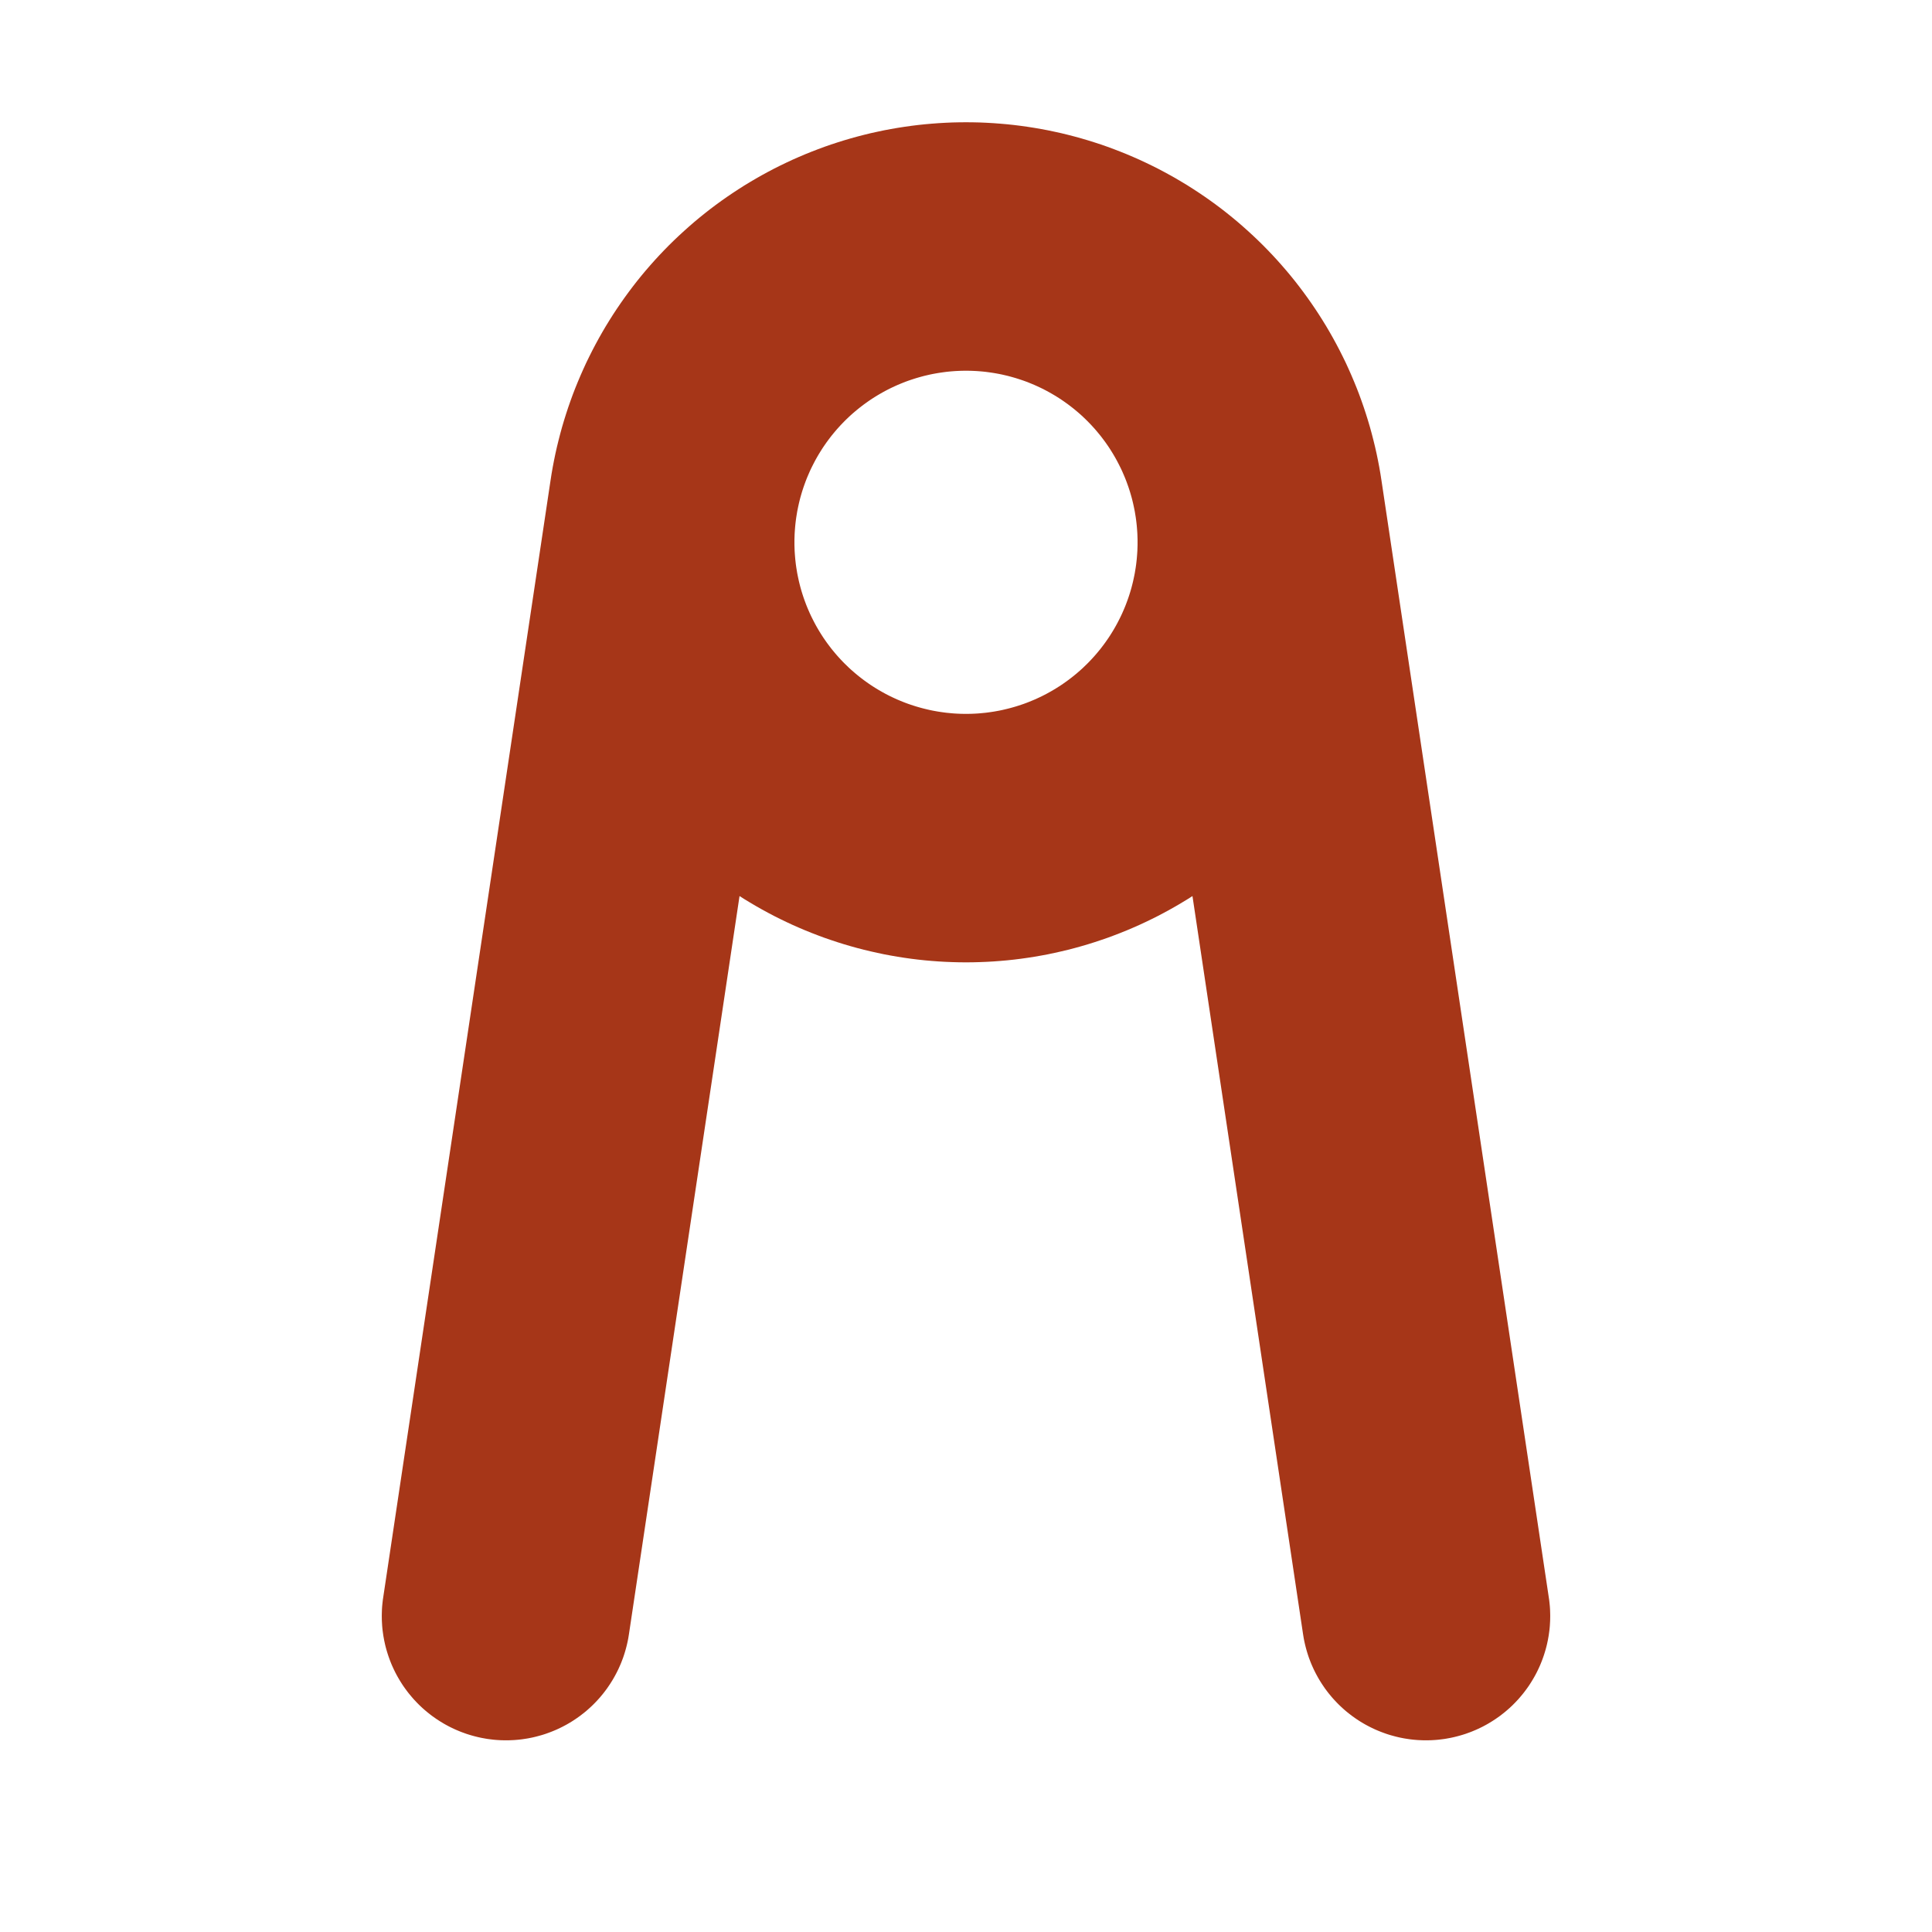
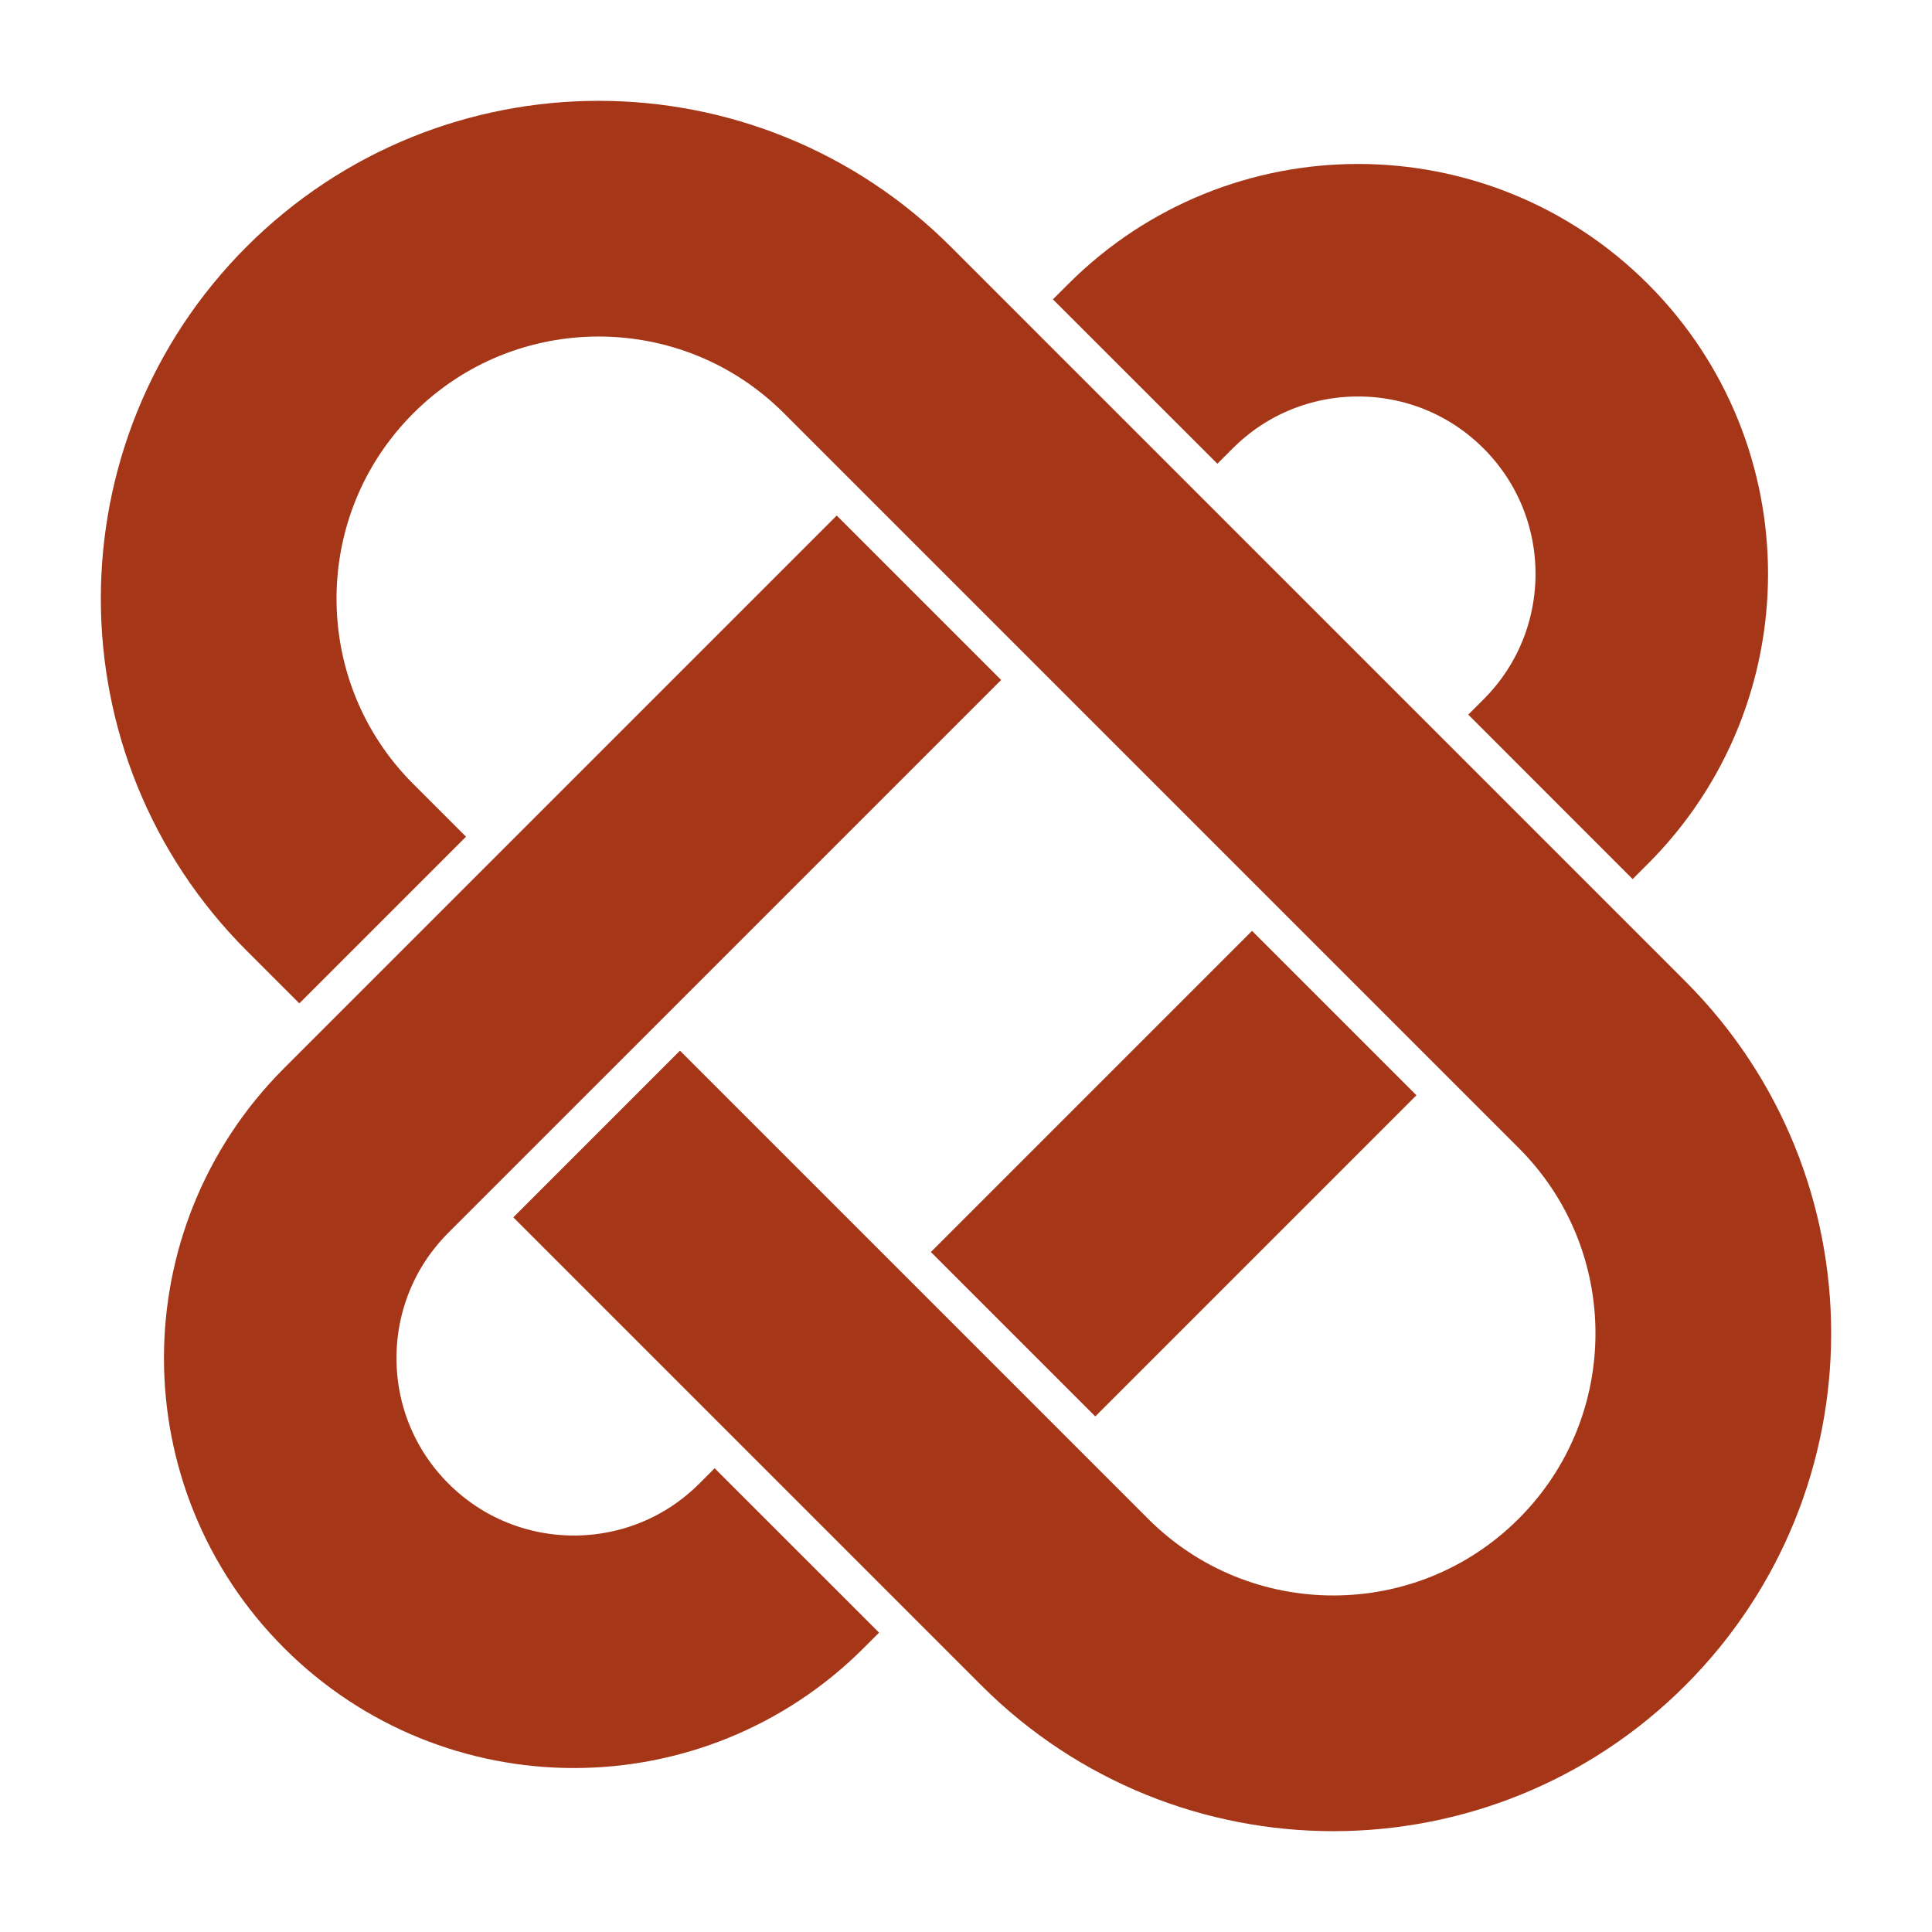
- <svg xmlns="http://www.w3.org/2000/svg" viewBox="0 0 64 64" role="img" aria-label="Assistenza AI — marchio rame">
-   <path fill="#A63618" fill-rule="evenodd" d="M 45.690 15.474 L 45.647 15.250 L 45.601 15.027 L 45.551 14.805 L 45.497 14.584 L 45.440 14.363 L 45.380 14.144 L 45.315 13.925 L 45.247 13.708 L 45.176 13.492 L 45.101 13.277 L 45.023 13.063 L 44.941 12.851 L 44.855 12.640 L 44.766 12.430 L 44.674 12.222 L 44.579 12.015 L 44.479 11.810 L 44.377 11.607 L 44.271 11.405 L 44.162 11.205 L 44.050 11.007 L 43.935 10.811 L 43.816 10.617 L 43.694 10.424 L 43.569 10.234 L 43.441 10.046 L 43.310 9.860 L 43.176 9.676 L 43.039 9.494 L 42.899 9.314 L 42.756 9.137 L 42.610 8.962 L 42.461 8.790 L 42.310 8.620 L 42.156 8.453 L 41.999 8.288 L 41.839 8.125 L 41.677 7.966 L 41.512 7.809 L 41.344 7.655 L 41.174 7.503 L 41.002 7.354 L 40.827 7.208 L 40.650 7.065 L 40.471 6.925 L 40.289 6.788 L 40.105 6.654 L 39.919 6.523 L 39.730 6.395 L 39.540 6.270 L 39.348 6.148 L 39.153 6.030 L 38.957 5.914 L 38.759 5.802 L 38.559 5.693 L 38.358 5.587 L 38.154 5.485 L 37.949 5.386 L 37.743 5.290 L 37.534 5.198 L 37.325 5.109 L 37.114 5.024 L 36.901 4.942 L 36.688 4.863 L 36.473 4.788 L 36.256 4.717 L 36.039 4.649 L 35.821 4.585 L 35.601 4.524 L 35.381 4.467 L 35.160 4.413 L 34.937 4.364 L 34.715 4.317 L 34.491 4.275 L 34.267 4.236 L 34.042 4.201 L 33.816 4.169 L 33.590 4.141 L 33.364 4.117 L 33.137 4.097 L 32.910 4.080 L 32.683 4.067 L 32.455 4.057 L 32.228 4.052 L 32.000 4.050 L 31.772 4.052 L 31.545 4.057 L 31.317 4.067 L 31.090 4.080 L 30.863 4.097 L 30.636 4.117 L 30.410 4.141 L 30.184 4.169 L 29.958 4.201 L 29.733 4.236 L 29.509 4.275 L 29.285 4.317 L 29.063 4.364 L 28.840 4.413 L 28.619 4.467 L 28.399 4.524 L 28.179 4.585 L 27.961 4.649 L 27.744 4.717 L 27.527 4.788 L 27.312 4.863 L 27.099 4.942 L 26.886 5.024 L 26.675 5.109 L 26.466 5.198 L 26.257 5.290 L 26.051 5.386 L 25.846 5.485 L 25.642 5.587 L 25.441 5.693 L 25.241 5.802 L 25.043 5.914 L 24.847 6.030 L 24.652 6.148 L 24.460 6.270 L 24.270 6.395 L 24.081 6.523 L 23.895 6.654 L 23.711 6.788 L 23.529 6.925 L 23.350 7.065 L 23.173 7.208 L 22.998 7.354 L 22.826 7.503 L 22.656 7.655 L 22.488 7.809 L 22.323 7.966 L 22.161 8.125 L 22.001 8.288 L 21.844 8.453 L 21.690 8.620 L 21.539 8.790 L 21.390 8.962 L 21.244 9.137 L 21.101 9.314 L 20.961 9.494 L 20.824 9.676 L 20.690 9.860 L 20.559 10.046 L 20.431 10.234 L 20.306 10.424 L 20.184 10.617 L 20.065 10.811 L 19.950 11.007 L 19.838 11.205 L 19.729 11.405 L 19.623 11.607 L 19.521 11.810 L 19.421 12.015 L 19.326 12.222 L 19.234 12.430 L 19.145 12.640 L 19.059 12.851 L 18.977 13.063 L 18.899 13.277 L 18.824 13.492 L 18.753 13.708 L 18.685 13.925 L 18.620 14.144 L 18.560 14.363 L 18.503 14.584 L 18.449 14.805 L 18.399 15.027 L 18.353 15.250 L 18.310 15.474 L 18.271 15.698 L 18.250 15.833 L 18.250 15.836 L 18.239 15.903 L 12.693 52.925 L 12.683 52.991 L 12.675 53.058 L 12.668 53.125 L 12.661 53.192 L 12.656 53.259 L 12.652 53.327 L 12.650 53.394 L 12.648 53.461 L 12.647 53.528 L 12.648 53.596 L 12.649 53.663 L 12.652 53.730 L 12.656 53.798 L 12.660 53.865 L 12.666 53.932 L 12.673 53.999 L 12.682 54.066 L 12.691 54.132 L 12.701 54.199 L 12.713 54.265 L 12.725 54.332 L 12.739 54.397 L 12.753 54.463 L 12.769 54.529 L 12.786 54.594 L 12.804 54.659 L 12.823 54.723 L 12.843 54.788 L 12.864 54.852 L 12.886 54.915 L 12.909 54.979 L 12.933 55.041 L 12.958 55.104 L 12.984 55.166 L 13.012 55.228 L 13.040 55.289 L 13.069 55.349 L 13.099 55.410 L 13.130 55.469 L 13.162 55.528 L 13.196 55.587 L 13.230 55.645 L 13.265 55.703 L 13.301 55.760 L 13.337 55.816 L 13.375 55.872 L 13.414 55.927 L 13.454 55.981 L 13.494 56.035 L 13.535 56.088 L 13.578 56.141 L 13.621 56.192 L 13.665 56.244 L 13.709 56.294 L 13.755 56.343 L 13.801 56.392 L 13.848 56.440 L 13.896 56.488 L 13.945 56.534 L 13.994 56.580 L 14.045 56.625 L 14.096 56.669 L 14.147 56.712 L 14.200 56.754 L 14.253 56.796 L 14.306 56.837 L 14.361 56.876 L 14.416 56.915 L 14.471 56.953 L 14.528 56.990 L 14.584 57.026 L 14.642 57.061 L 14.700 57.096 L 14.758 57.129 L 14.817 57.161 L 14.877 57.193 L 14.937 57.223 L 14.998 57.252 L 15.059 57.281 L 15.120 57.308 L 15.182 57.334 L 15.245 57.360 L 15.307 57.384 L 15.371 57.407 L 15.434 57.430 L 15.498 57.451 L 15.562 57.471 L 15.627 57.490 L 15.692 57.508 L 15.757 57.525 L 15.822 57.541 L 15.888 57.556 L 15.954 57.570 L 16.020 57.582 L 16.086 57.594 L 16.153 57.605 L 16.220 57.614 L 16.286 57.622 L 16.353 57.630 L 16.420 57.636 L 16.488 57.641 L 16.555 57.645 L 16.622 57.648 L 16.689 57.649 L 16.757 57.650 L 16.824 57.650 L 16.891 57.648 L 16.959 57.645 L 17.026 57.642 L 17.093 57.637 L 17.160 57.631 L 17.227 57.624 L 17.294 57.616 L 17.361 57.606 L 17.427 57.596 L 17.494 57.585 L 17.560 57.572 L 17.626 57.559 L 17.691 57.544 L 17.757 57.528 L 17.822 57.511 L 17.887 57.493 L 17.952 57.475 L 18.016 57.455 L 18.080 57.434 L 18.144 57.411 L 18.207 57.388 L 18.270 57.364 L 18.332 57.339 L 18.394 57.313 L 18.456 57.286 L 18.517 57.257 L 18.578 57.228 L 18.638 57.198 L 18.697 57.167 L 18.757 57.135 L 18.815 57.102 L 18.873 57.068 L 18.931 57.033 L 18.988 56.997 L 19.044 56.960 L 19.100 56.922 L 19.155 56.883 L 19.210 56.844 L 19.263 56.803 L 19.316 56.762 L 19.369 56.720 L 19.421 56.677 L 19.472 56.633 L 19.522 56.588 L 19.572 56.542 L 19.621 56.496 L 19.669 56.449 L 19.716 56.401 L 19.762 56.352 L 19.808 56.303 L 19.853 56.253 L 19.897 56.202 L 19.940 56.150 L 19.983 56.098 L 20.024 56.045 L 20.065 55.991 L 20.105 55.937 L 20.143 55.882 L 20.181 55.826 L 20.218 55.770 L 20.254 55.713 L 20.290 55.655 L 20.324 55.597 L 20.357 55.539 L 20.389 55.480 L 20.421 55.420 L 20.451 55.360 L 20.481 55.299 L 20.509 55.238 L 20.536 55.177 L 20.563 55.115 L 20.588 55.053 L 20.612 54.990 L 20.636 54.927 L 20.658 54.863 L 20.679 54.799 L 20.699 54.735 L 20.718 54.670 L 20.736 54.605 L 20.753 54.540 L 20.769 54.475 L 20.784 54.409 L 20.798 54.343 L 20.811 54.277 L 20.822 54.211 L 20.833 54.144 L 24.498 29.683 L 24.652 29.781 L 24.847 29.899 L 25.043 30.015 L 25.241 30.127 L 25.441 30.236 L 25.642 30.342 L 25.846 30.444 L 26.051 30.543 L 26.257 30.639 L 26.466 30.731 L 26.675 30.820 L 26.886 30.905 L 27.099 30.987 L 27.312 31.066 L 27.527 31.140 L 27.744 31.212 L 27.961 31.280 L 28.179 31.344 L 28.399 31.405 L 28.619 31.462 L 28.840 31.515 L 29.063 31.565 L 29.285 31.612 L 29.509 31.654 L 29.733 31.693 L 29.958 31.728 L 30.184 31.760 L 30.410 31.788 L 30.636 31.812 L 30.863 31.832 L 31.090 31.849 L 31.317 31.862 L 31.545 31.871 L 31.772 31.877 L 32.000 31.879 L 32.228 31.877 L 32.455 31.871 L 32.683 31.862 L 32.910 31.849 L 33.137 31.832 L 33.364 31.812 L 33.590 31.788 L 33.816 31.760 L 34.042 31.728 L 34.267 31.693 L 34.491 31.654 L 34.715 31.612 L 34.937 31.565 L 35.160 31.515 L 35.381 31.462 L 35.601 31.405 L 35.821 31.344 L 36.039 31.280 L 36.256 31.212 L 36.473 31.140 L 36.688 31.066 L 36.901 30.987 L 37.114 30.905 L 37.325 30.820 L 37.534 30.731 L 37.743 30.639 L 37.949 30.543 L 38.154 30.444 L 38.358 30.342 L 38.559 30.236 L 38.759 30.127 L 38.957 30.015 L 39.153 29.899 L 39.348 29.781 L 39.502 29.683 L 43.167 54.144 L 43.178 54.211 L 43.189 54.277 L 43.202 54.343 L 43.216 54.409 L 43.231 54.475 L 43.247 54.540 L 43.264 54.605 L 43.282 54.670 L 43.301 54.735 L 43.321 54.799 L 43.342 54.863 L 43.364 54.927 L 43.388 54.990 L 43.412 55.053 L 43.437 55.115 L 43.464 55.177 L 43.491 55.238 L 43.519 55.299 L 43.549 55.360 L 43.579 55.420 L 43.611 55.480 L 43.643 55.539 L 43.676 55.597 L 43.710 55.655 L 43.746 55.713 L 43.782 55.770 L 43.819 55.826 L 43.857 55.882 L 43.895 55.937 L 43.935 55.991 L 43.976 56.045 L 44.017 56.098 L 44.060 56.150 L 44.103 56.202 L 44.147 56.253 L 44.192 56.303 L 44.238 56.352 L 44.284 56.401 L 44.331 56.449 L 44.379 56.496 L 44.428 56.542 L 44.478 56.588 L 44.528 56.633 L 44.579 56.677 L 44.631 56.720 L 44.684 56.762 L 44.737 56.803 L 44.790 56.844 L 44.845 56.883 L 44.900 56.922 L 44.956 56.960 L 45.012 56.997 L 45.069 57.033 L 45.127 57.068 L 45.185 57.102 L 45.243 57.135 L 45.303 57.167 L 45.362 57.198 L 45.422 57.228 L 45.483 57.257 L 45.544 57.286 L 45.606 57.313 L 45.668 57.339 L 45.730 57.364 L 45.793 57.388 L 45.856 57.411 L 45.920 57.434 L 45.984 57.455 L 46.048 57.475 L 46.113 57.493 L 46.178 57.511 L 46.243 57.528 L 46.309 57.544 L 46.374 57.559 L 46.440 57.572 L 46.506 57.585 L 46.573 57.596 L 46.639 57.606 L 46.706 57.616 L 46.773 57.624 L 46.840 57.631 L 46.907 57.637 L 46.974 57.642 L 47.041 57.645 L 47.109 57.648 L 47.176 57.650 L 47.243 57.650 L 47.311 57.649 L 47.378 57.648 L 47.445 57.645 L 47.512 57.641 L 47.580 57.636 L 47.647 57.630 L 47.714 57.622 L 47.780 57.614 L 47.847 57.605 L 47.914 57.594 L 47.980 57.582 L 48.046 57.570 L 48.112 57.556 L 48.178 57.541 L 48.243 57.525 L 48.308 57.508 L 48.373 57.490 L 48.438 57.471 L 48.502 57.451 L 48.566 57.430 L 48.629 57.407 L 48.693 57.384 L 48.755 57.360 L 48.818 57.334 L 48.880 57.308 L 48.941 57.281 L 49.002 57.252 L 49.063 57.223 L 49.123 57.193 L 49.183 57.161 L 49.242 57.129 L 49.300 57.096 L 49.358 57.061 L 49.416 57.026 L 49.472 56.990 L 49.529 56.953 L 49.584 56.915 L 49.639 56.876 L 49.694 56.837 L 49.747 56.796 L 49.800 56.754 L 49.853 56.712 L 49.904 56.669 L 49.955 56.625 L 50.006 56.580 L 50.055 56.534 L 50.104 56.488 L 50.152 56.440 L 50.199 56.392 L 50.245 56.343 L 50.291 56.294 L 50.335 56.244 L 50.379 56.192 L 50.422 56.141 L 50.465 56.088 L 50.506 56.035 L 50.546 55.981 L 50.586 55.927 L 50.625 55.872 L 50.663 55.816 L 50.699 55.760 L 50.735 55.703 L 50.770 55.645 L 50.804 55.587 L 50.838 55.528 L 50.870 55.469 L 50.901 55.410 L 50.931 55.349 L 50.960 55.289 L 50.988 55.228 L 51.016 55.166 L 51.042 55.104 L 51.067 55.041 L 51.091 54.979 L 51.114 54.915 L 51.136 54.852 L 51.157 54.788 L 51.177 54.723 L 51.196 54.659 L 51.214 54.594 L 51.231 54.529 L 51.247 54.463 L 51.261 54.397 L 51.275 54.332 L 51.287 54.265 L 51.299 54.199 L 51.309 54.132 L 51.318 54.066 L 51.327 53.999 L 51.334 53.932 L 51.340 53.865 L 51.344 53.798 L 51.348 53.730 L 51.351 53.663 L 51.352 53.596 L 51.353 53.528 L 51.352 53.461 L 51.350 53.394 L 51.348 53.327 L 51.344 53.259 L 51.339 53.192 L 51.332 53.125 L 51.325 53.058 L 51.317 52.991 L 51.307 52.925 L 45.761 15.903 L 45.750 15.836 L 45.750 15.833 L 45.729 15.698 L 45.690 15.474 Z M 37.683 18.057 L 37.680 18.150 L 37.677 18.243 L 37.671 18.336 L 37.664 18.429 L 37.656 18.522 L 37.646 18.614 L 37.635 18.706 L 37.622 18.798 L 37.607 18.890 L 37.592 18.982 L 37.574 19.073 L 37.555 19.164 L 37.535 19.255 L 37.513 19.345 L 37.490 19.435 L 37.465 19.525 L 37.439 19.614 L 37.411 19.703 L 37.382 19.791 L 37.351 19.879 L 37.319 19.966 L 37.286 20.053 L 37.251 20.139 L 37.214 20.225 L 37.177 20.310 L 37.138 20.394 L 37.097 20.478 L 37.055 20.561 L 37.012 20.644 L 36.968 20.725 L 36.922 20.806 L 36.875 20.886 L 36.826 20.966 L 36.777 21.044 L 36.726 21.122 L 36.673 21.199 L 36.620 21.275 L 36.565 21.350 L 36.509 21.424 L 36.452 21.498 L 36.393 21.570 L 36.334 21.641 L 36.273 21.712 L 36.211 21.781 L 36.148 21.850 L 36.084 21.917 L 36.019 21.983 L 35.952 22.048 L 35.885 22.113 L 35.817 22.176 L 35.747 22.237 L 35.677 22.298 L 35.605 22.358 L 35.533 22.416 L 35.460 22.473 L 35.386 22.529 L 35.310 22.584 L 35.234 22.638 L 35.158 22.690 L 35.080 22.741 L 35.001 22.791 L 34.922 22.839 L 34.842 22.886 L 34.761 22.932 L 34.679 22.977 L 34.597 23.020 L 34.514 23.062 L 34.430 23.102 L 34.346 23.141 L 34.261 23.179 L 34.175 23.215 L 34.089 23.250 L 34.002 23.284 L 33.915 23.316 L 33.827 23.346 L 33.739 23.375 L 33.650 23.403 L 33.561 23.429 L 33.471 23.454 L 33.381 23.477 L 33.291 23.499 L 33.200 23.520 L 33.109 23.539 L 33.017 23.556 L 32.926 23.572 L 32.834 23.586 L 32.742 23.599 L 32.650 23.611 L 32.557 23.620 L 32.464 23.629 L 32.372 23.636 L 32.279 23.641 L 32.186 23.645 L 32.093 23.647 L 32.000 23.648 L 31.907 23.647 L 31.814 23.645 L 31.721 23.641 L 31.628 23.636 L 31.536 23.629 L 31.443 23.620 L 31.350 23.611 L 31.258 23.599 L 31.166 23.586 L 31.074 23.572 L 30.983 23.556 L 30.891 23.539 L 30.800 23.520 L 30.709 23.499 L 30.619 23.477 L 30.529 23.454 L 30.439 23.429 L 30.350 23.403 L 30.261 23.375 L 30.173 23.346 L 30.085 23.316 L 29.998 23.284 L 29.911 23.250 L 29.825 23.215 L 29.739 23.179 L 29.654 23.141 L 29.570 23.102 L 29.486 23.062 L 29.403 23.020 L 29.321 22.977 L 29.239 22.932 L 29.158 22.886 L 29.078 22.839 L 28.999 22.791 L 28.920 22.741 L 28.842 22.690 L 28.766 22.638 L 28.690 22.584 L 28.614 22.529 L 28.540 22.473 L 28.467 22.416 L 28.395 22.358 L 28.323 22.298 L 28.253 22.237 L 28.183 22.176 L 28.115 22.113 L 28.048 22.048 L 27.981 21.983 L 27.916 21.917 L 27.852 21.850 L 27.789 21.781 L 27.727 21.712 L 27.666 21.641 L 27.607 21.570 L 27.548 21.498 L 27.491 21.424 L 27.435 21.350 L 27.380 21.275 L 27.327 21.199 L 27.274 21.122 L 27.223 21.044 L 27.174 20.966 L 27.125 20.886 L 27.078 20.806 L 27.032 20.725 L 26.988 20.644 L 26.945 20.561 L 26.903 20.478 L 26.862 20.394 L 26.823 20.310 L 26.786 20.225 L 26.749 20.139 L 26.714 20.053 L 26.681 19.966 L 26.649 19.879 L 26.618 19.791 L 26.589 19.703 L 26.561 19.614 L 26.535 19.525 L 26.510 19.435 L 26.487 19.345 L 26.465 19.255 L 26.445 19.164 L 26.426 19.073 L 26.408 18.982 L 26.393 18.890 L 26.378 18.798 L 26.365 18.706 L 26.354 18.614 L 26.344 18.522 L 26.336 18.429 L 26.329 18.336 L 26.323 18.243 L 26.320 18.150 L 26.317 18.057 L 26.317 17.964 L 26.317 17.871 L 26.320 17.778 L 26.323 17.686 L 26.329 17.593 L 26.336 17.500 L 26.344 17.407 L 26.354 17.315 L 26.365 17.223 L 26.378 17.131 L 26.393 17.039 L 26.408 16.947 L 26.426 16.856 L 26.445 16.765 L 26.465 16.674 L 26.487 16.583 L 26.510 16.493 L 26.535 16.404 L 26.561 16.315 L 26.589 16.226 L 26.618 16.138 L 26.649 16.050 L 26.681 15.962 L 26.714 15.876 L 26.749 15.790 L 26.786 15.704 L 26.823 15.619 L 26.862 15.534 L 26.903 15.451 L 26.945 15.368 L 26.988 15.285 L 27.032 15.204 L 27.078 15.123 L 27.125 15.043 L 27.174 14.963 L 27.223 14.885 L 27.274 14.807 L 27.327 14.730 L 27.380 14.654 L 27.435 14.579 L 27.491 14.505 L 27.548 14.431 L 27.607 14.359 L 27.666 14.288 L 27.727 14.217 L 27.789 14.148 L 27.852 14.079 L 27.916 14.012 L 27.981 13.946 L 28.048 13.880 L 28.115 13.816 L 28.183 13.753 L 28.253 13.691 L 28.323 13.631 L 28.395 13.571 L 28.467 13.513 L 28.540 13.456 L 28.614 13.400 L 28.690 13.345 L 28.766 13.291 L 28.842 13.239 L 28.920 13.188 L 28.999 13.138 L 29.078 13.090 L 29.158 13.043 L 29.239 12.997 L 29.321 12.952 L 29.403 12.909 L 29.486 12.867 L 29.570 12.827 L 29.654 12.788 L 29.739 12.750 L 29.825 12.714 L 29.911 12.679 L 29.998 12.645 L 30.085 12.613 L 30.173 12.583 L 30.261 12.554 L 30.350 12.526 L 30.439 12.500 L 30.529 12.475 L 30.619 12.451 L 30.709 12.430 L 30.800 12.409 L 30.891 12.390 L 30.983 12.373 L 31.074 12.357 L 31.166 12.343 L 31.258 12.330 L 31.350 12.318 L 31.443 12.308 L 31.536 12.300 L 31.628 12.293 L 31.721 12.288 L 31.814 12.284 L 31.907 12.282 L 32.000 12.281 L 32.093 12.282 L 32.186 12.284 L 32.279 12.288 L 32.372 12.293 L 32.464 12.300 L 32.557 12.308 L 32.650 12.318 L 32.742 12.330 L 32.834 12.343 L 32.926 12.357 L 33.017 12.373 L 33.109 12.390 L 33.200 12.409 L 33.291 12.430 L 33.381 12.451 L 33.471 12.475 L 33.561 12.500 L 33.650 12.526 L 33.739 12.554 L 33.827 12.583 L 33.915 12.613 L 34.002 12.645 L 34.089 12.679 L 34.175 12.714 L 34.261 12.750 L 34.346 12.788 L 34.430 12.827 L 34.514 12.867 L 34.597 12.909 L 34.679 12.952 L 34.761 12.997 L 34.842 13.043 L 34.922 13.090 L 35.001 13.138 L 35.080 13.188 L 35.158 13.239 L 35.234 13.291 L 35.310 13.345 L 35.386 13.400 L 35.460 13.456 L 35.533 13.513 L 35.605 13.571 L 35.677 13.631 L 35.747 13.691 L 35.817 13.753 L 35.885 13.816 L 35.952 13.880 L 36.019 13.946 L 36.084 14.012 L 36.148 14.079 L 36.211 14.148 L 36.273 14.217 L 36.334 14.288 L 36.393 14.359 L 36.452 14.431 L 36.509 14.505 L 36.565 14.579 L 36.620 14.654 L 36.673 14.730 L 36.726 14.807 L 36.777 14.885 L 36.826 14.963 L 36.875 15.043 L 36.922 15.123 L 36.968 15.204 L 37.012 15.285 L 37.055 15.368 L 37.097 15.451 L 37.138 15.534 L 37.177 15.619 L 37.214 15.704 L 37.251 15.790 L 37.286 15.876 L 37.319 15.962 L 37.351 16.050 L 37.382 16.138 L 37.411 16.226 L 37.439 16.315 L 37.465 16.404 L 37.490 16.493 L 37.513 16.583 L 37.535 16.674 L 37.555 16.765 L 37.574 16.856 L 37.592 16.947 L 37.607 17.039 L 37.622 17.131 L 37.635 17.223 L 37.646 17.315 L 37.656 17.407 L 37.664 17.500 L 37.671 17.593 L 37.677 17.686 L 37.680 17.778 L 37.683 17.871 L 37.683 17.964 L 37.683 18.057 Z" />
+ <svg xmlns="http://www.w3.org/2000/svg" viewBox="0 0 256 256" fill="none" role="img" aria-label="Assistenza AI — marchio Snodo monocromatico rame">
+   <path d="M 79.057 150.263 L 141.071 212.277 A 50.350 50.350 0 0 0 212.277 141.071 L 114.929 43.723 A 50.350 50.350 0 0 0 43.723 114.929 L 50.706 121.912" fill="none" stroke="#A63618" stroke-width="31.231" stroke-linecap="butt" stroke-linejoin="round" />
+   <path d="M 121.763 79.207 L 48.528 152.441 A 38.912 38.912 0 0 0 103.559 207.472 L 105.588 205.442" fill="none" stroke="#A63618" stroke-width="30.809" stroke-linecap="butt" stroke-linejoin="round" />
+   <path d="M 134.237 176.793 L 176.793 134.237" fill="none" stroke="#A63618" stroke-width="30.809" stroke-linecap="butt" stroke-linejoin="round" />
+   <path d="M 205.442 105.588 L 207.472 103.559 A 38.912 38.912 0 0 0 152.441 48.528 L 150.412 50.558" fill="none" stroke="#A63618" stroke-width="30.809" stroke-linecap="butt" stroke-linejoin="round" />
</svg>
